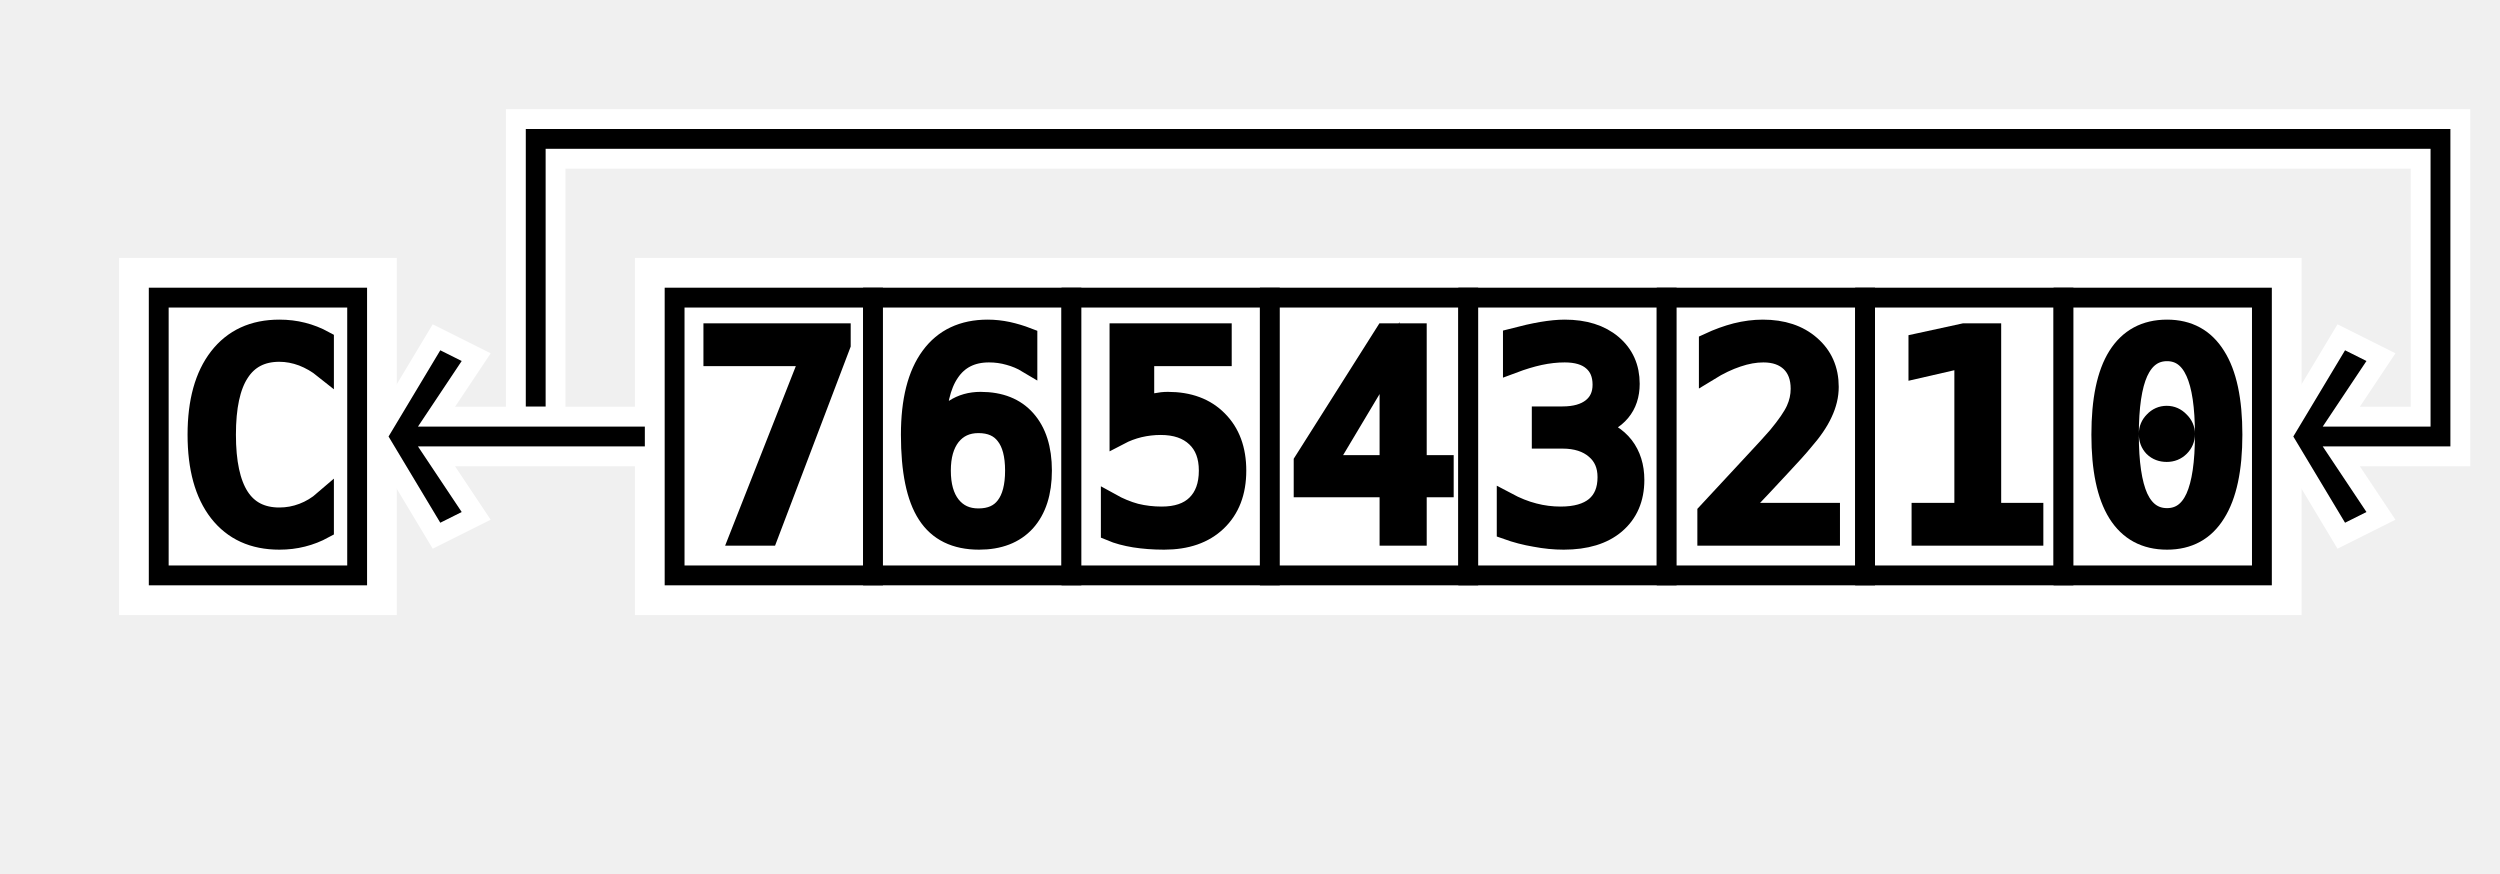
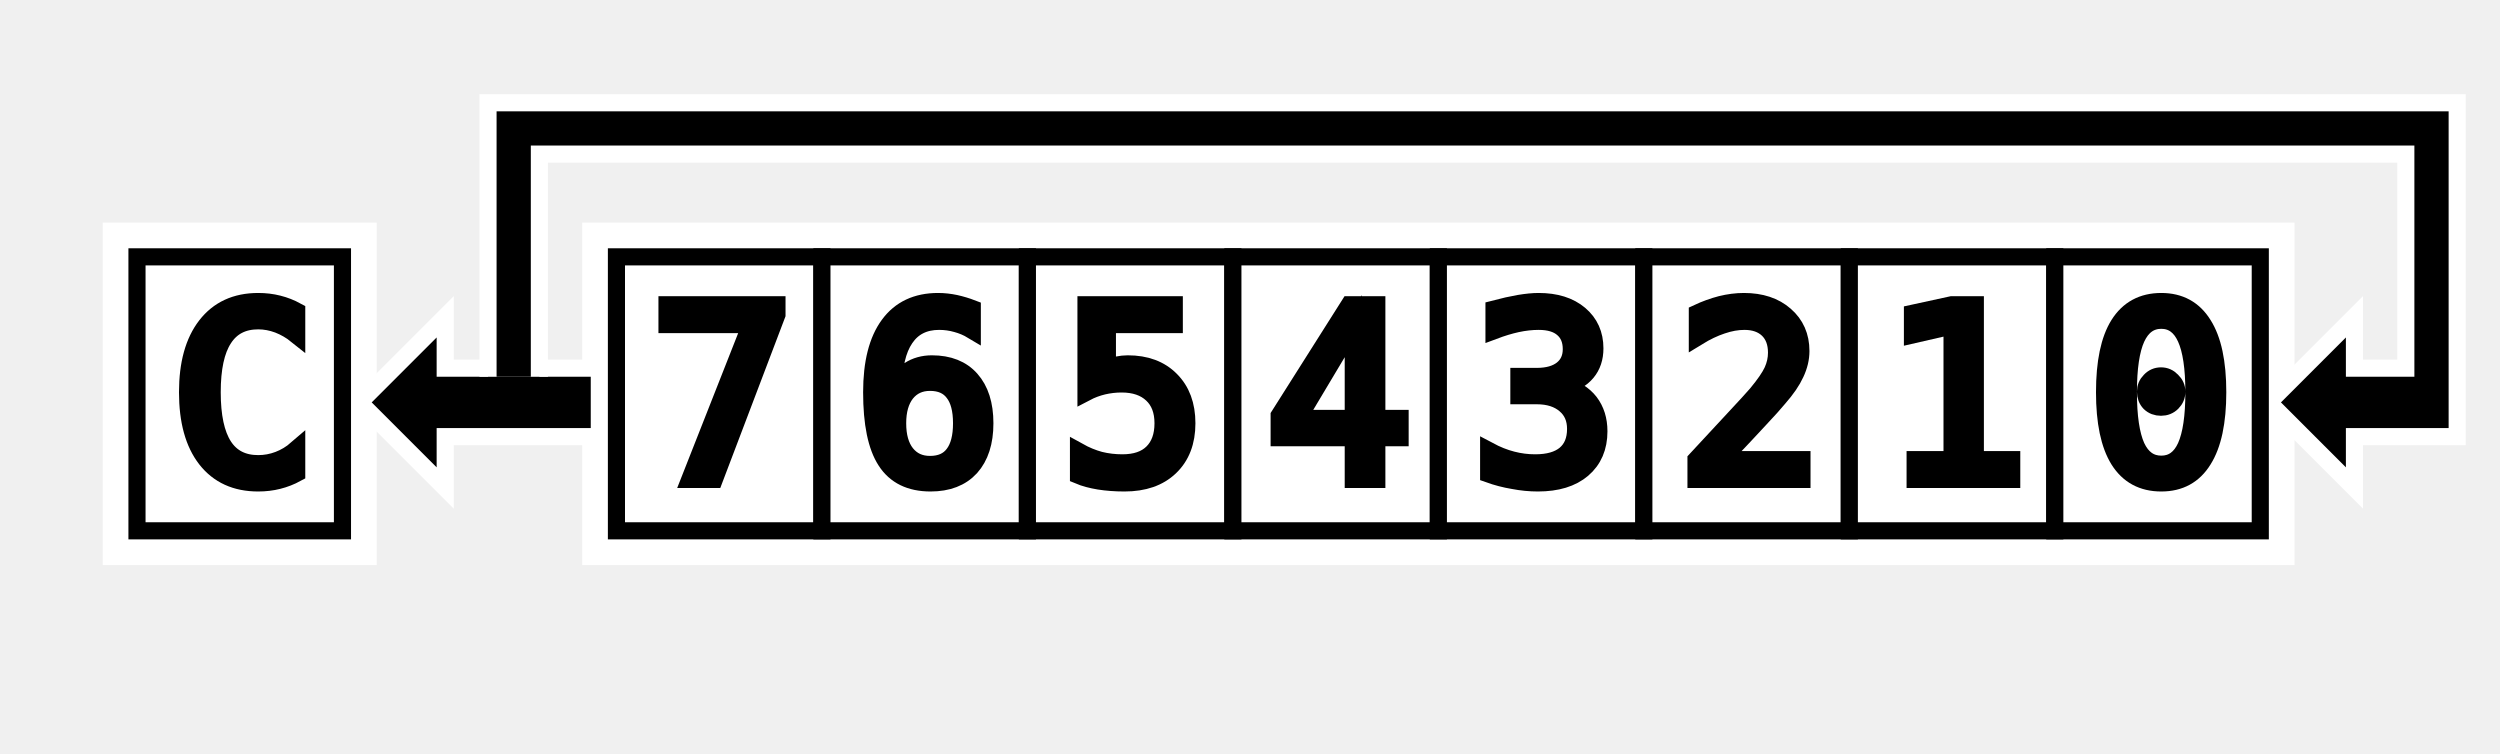
- <svg xmlns="http://www.w3.org/2000/svg" width="126" height="44">
+ <svg xmlns="http://www.w3.org/2000/svg" width="146" height="44">
  <g fill="white" stroke-width="0">
-     <rect x="6" y="13" width="14" height="18" />
-     <rect x="32" y="13" width="84" height="18" />
+     <rect x="6" y="13" width="16" height="20" />
+     <rect x="34" y="13" width="100" height="20" />
  </g>
  <g stroke="white" fill="black" stroke-width="1">
-     <path d="             M 28 21             l 0 -13             l 94 0             l 0 13             l -4 0             l 2 -3             l -2 -1             l -3 5             l 3 5             l 2 -1             l -2 -3             l 6 0             l 0 -17             l -98 0             l 0 15             l 2 0         " />
-     <path d="             M 33 21             l -11 0             l 2 -3             l -2 -1             l -3 5             l 3 5             l 2 -1             l -2 -3             l 11 0             l 0 -2.5         " />
+     <path d="             M 35 21.5             l -9 0             l 0 -3             l -5 5             l 5 5             l 0 -3             l 9 0             l 0 -4.5         " />
+     <path d="             M 31.5 22             l 0 -13             l 109 0             l 0 12.5             l -3 0             l 0 -3             l -5 5             l 5 5             l 0 -3             l 6 0             l 0 -19.5             l -115 0             l 0 16         " />
  </g>
  <g stroke="black" fill="white" stroke-width="1">
-     <rect x="8" y="15" width="10" height="14" />
-     <rect x="34" y="15" width="10" height="14" />
-     <rect x="44" y="15" width="10" height="14" />
-     <rect x="54" y="15" width="10" height="14" />
-     <rect x="64" y="15" width="10" height="14" />
-     <rect x="74" y="15" width="10" height="14" />
-     <rect x="84" y="15" width="10" height="14" />
-     <rect x="94" y="15" width="10" height="14" />
-     <rect x="104" y="15" width="10" height="14" />
+     <rect x="8" y="15" width="12" height="16" />
+     <rect x="36" y="15" width="12" height="16" />
+     <rect x="48" y="15" width="12" height="16" />
+     <rect x="60" y="15" width="12" height="16" />
+     <rect x="72" y="15" width="12" height="16" />
+     <rect x="84" y="15" width="12" height="16" />
+     <rect x="96" y="15" width="12" height="16" />
+     <rect x="108" y="15" width="12" height="16" />
+     <rect x="120" y="15" width="12" height="16" />
  </g>
  <g stroke="black" fill="black" font-size="14" font-family="Consolas" alignment-baseline="text-top">
-     <text x="9" y="27">C</text>
-     <text x="35" y="27">7</text>
-     <text x="45" y="27">6</text>
-     <text x="55" y="27">5</text>
-     <text x="65" y="27">4</text>
-     <text x="75" y="27">3</text>
-     <text x="85" y="27">2</text>
-     <text x="95" y="27">1</text>
-     <text x="105" y="27">0</text>
+     <text x="10" y="28">C</text>
+     <text x="38" y="28">7</text>
+     <text x="50" y="28">6</text>
+     <text x="62" y="28">5</text>
+     <text x="74" y="28">4</text>
+     <text x="86" y="28">3</text>
+     <text x="98" y="28">2</text>
+     <text x="110" y="28">1</text>
+     <text x="122" y="28">0</text>
  </g>
</svg>
